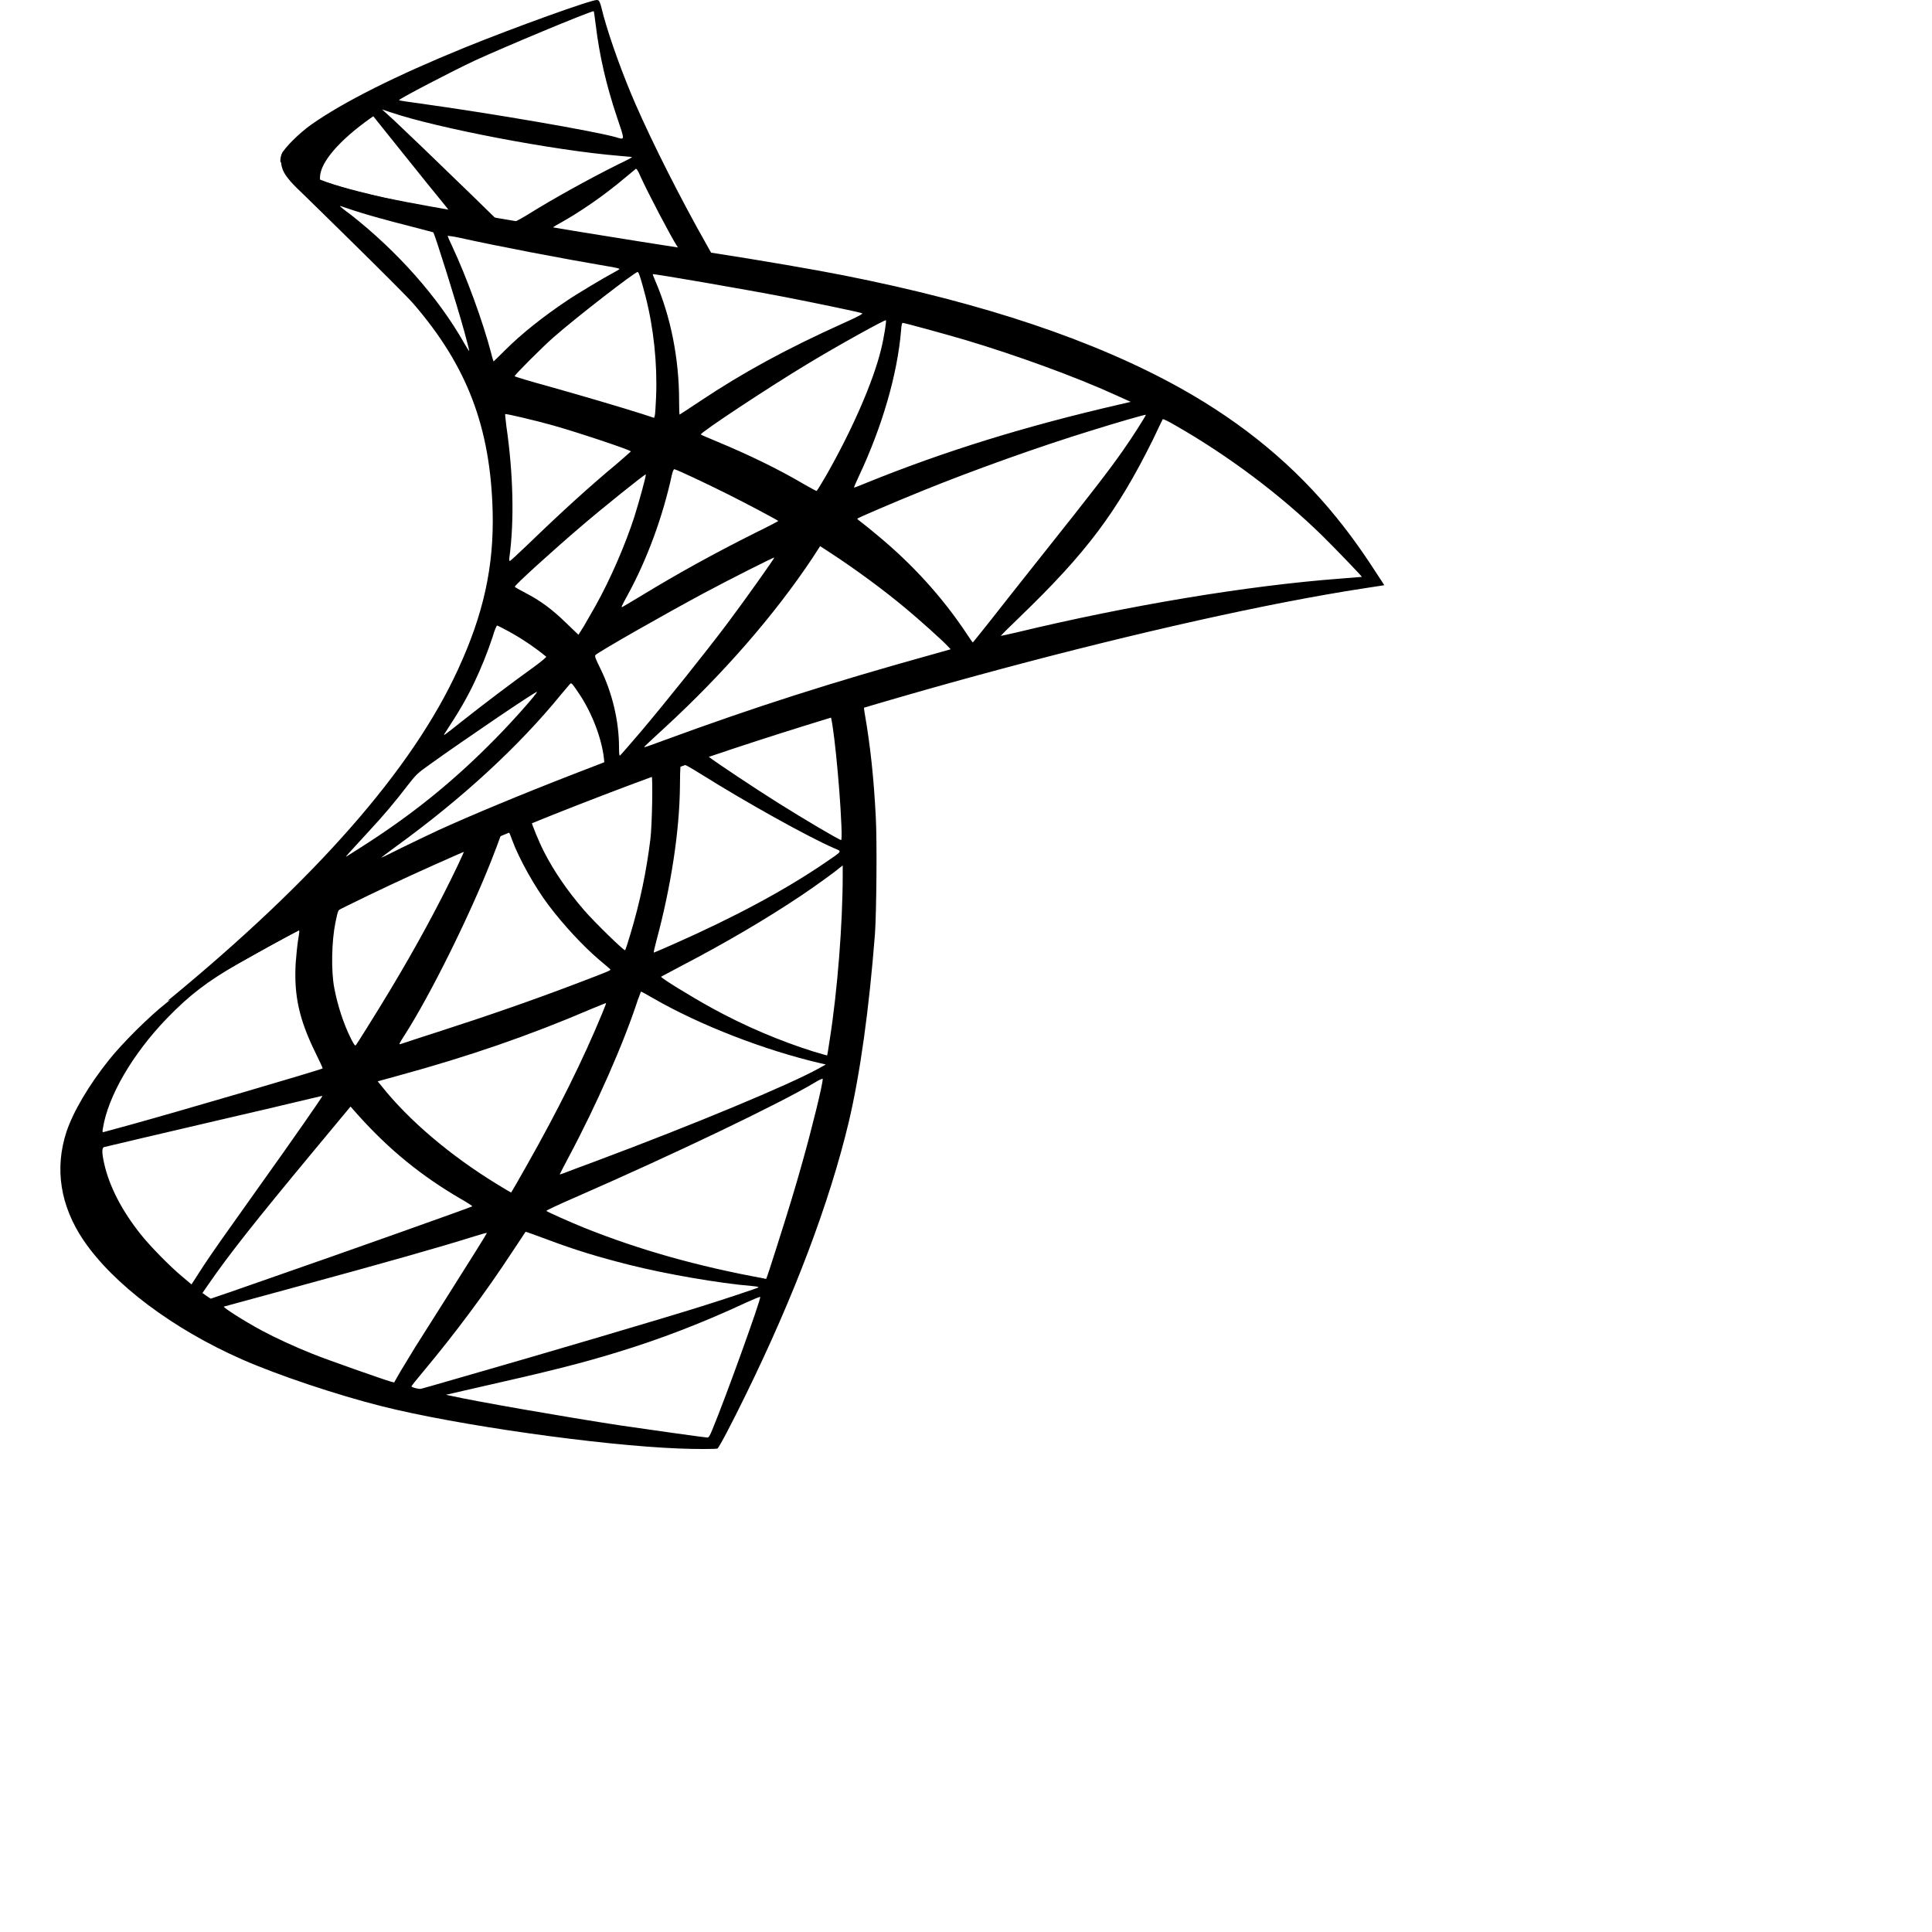
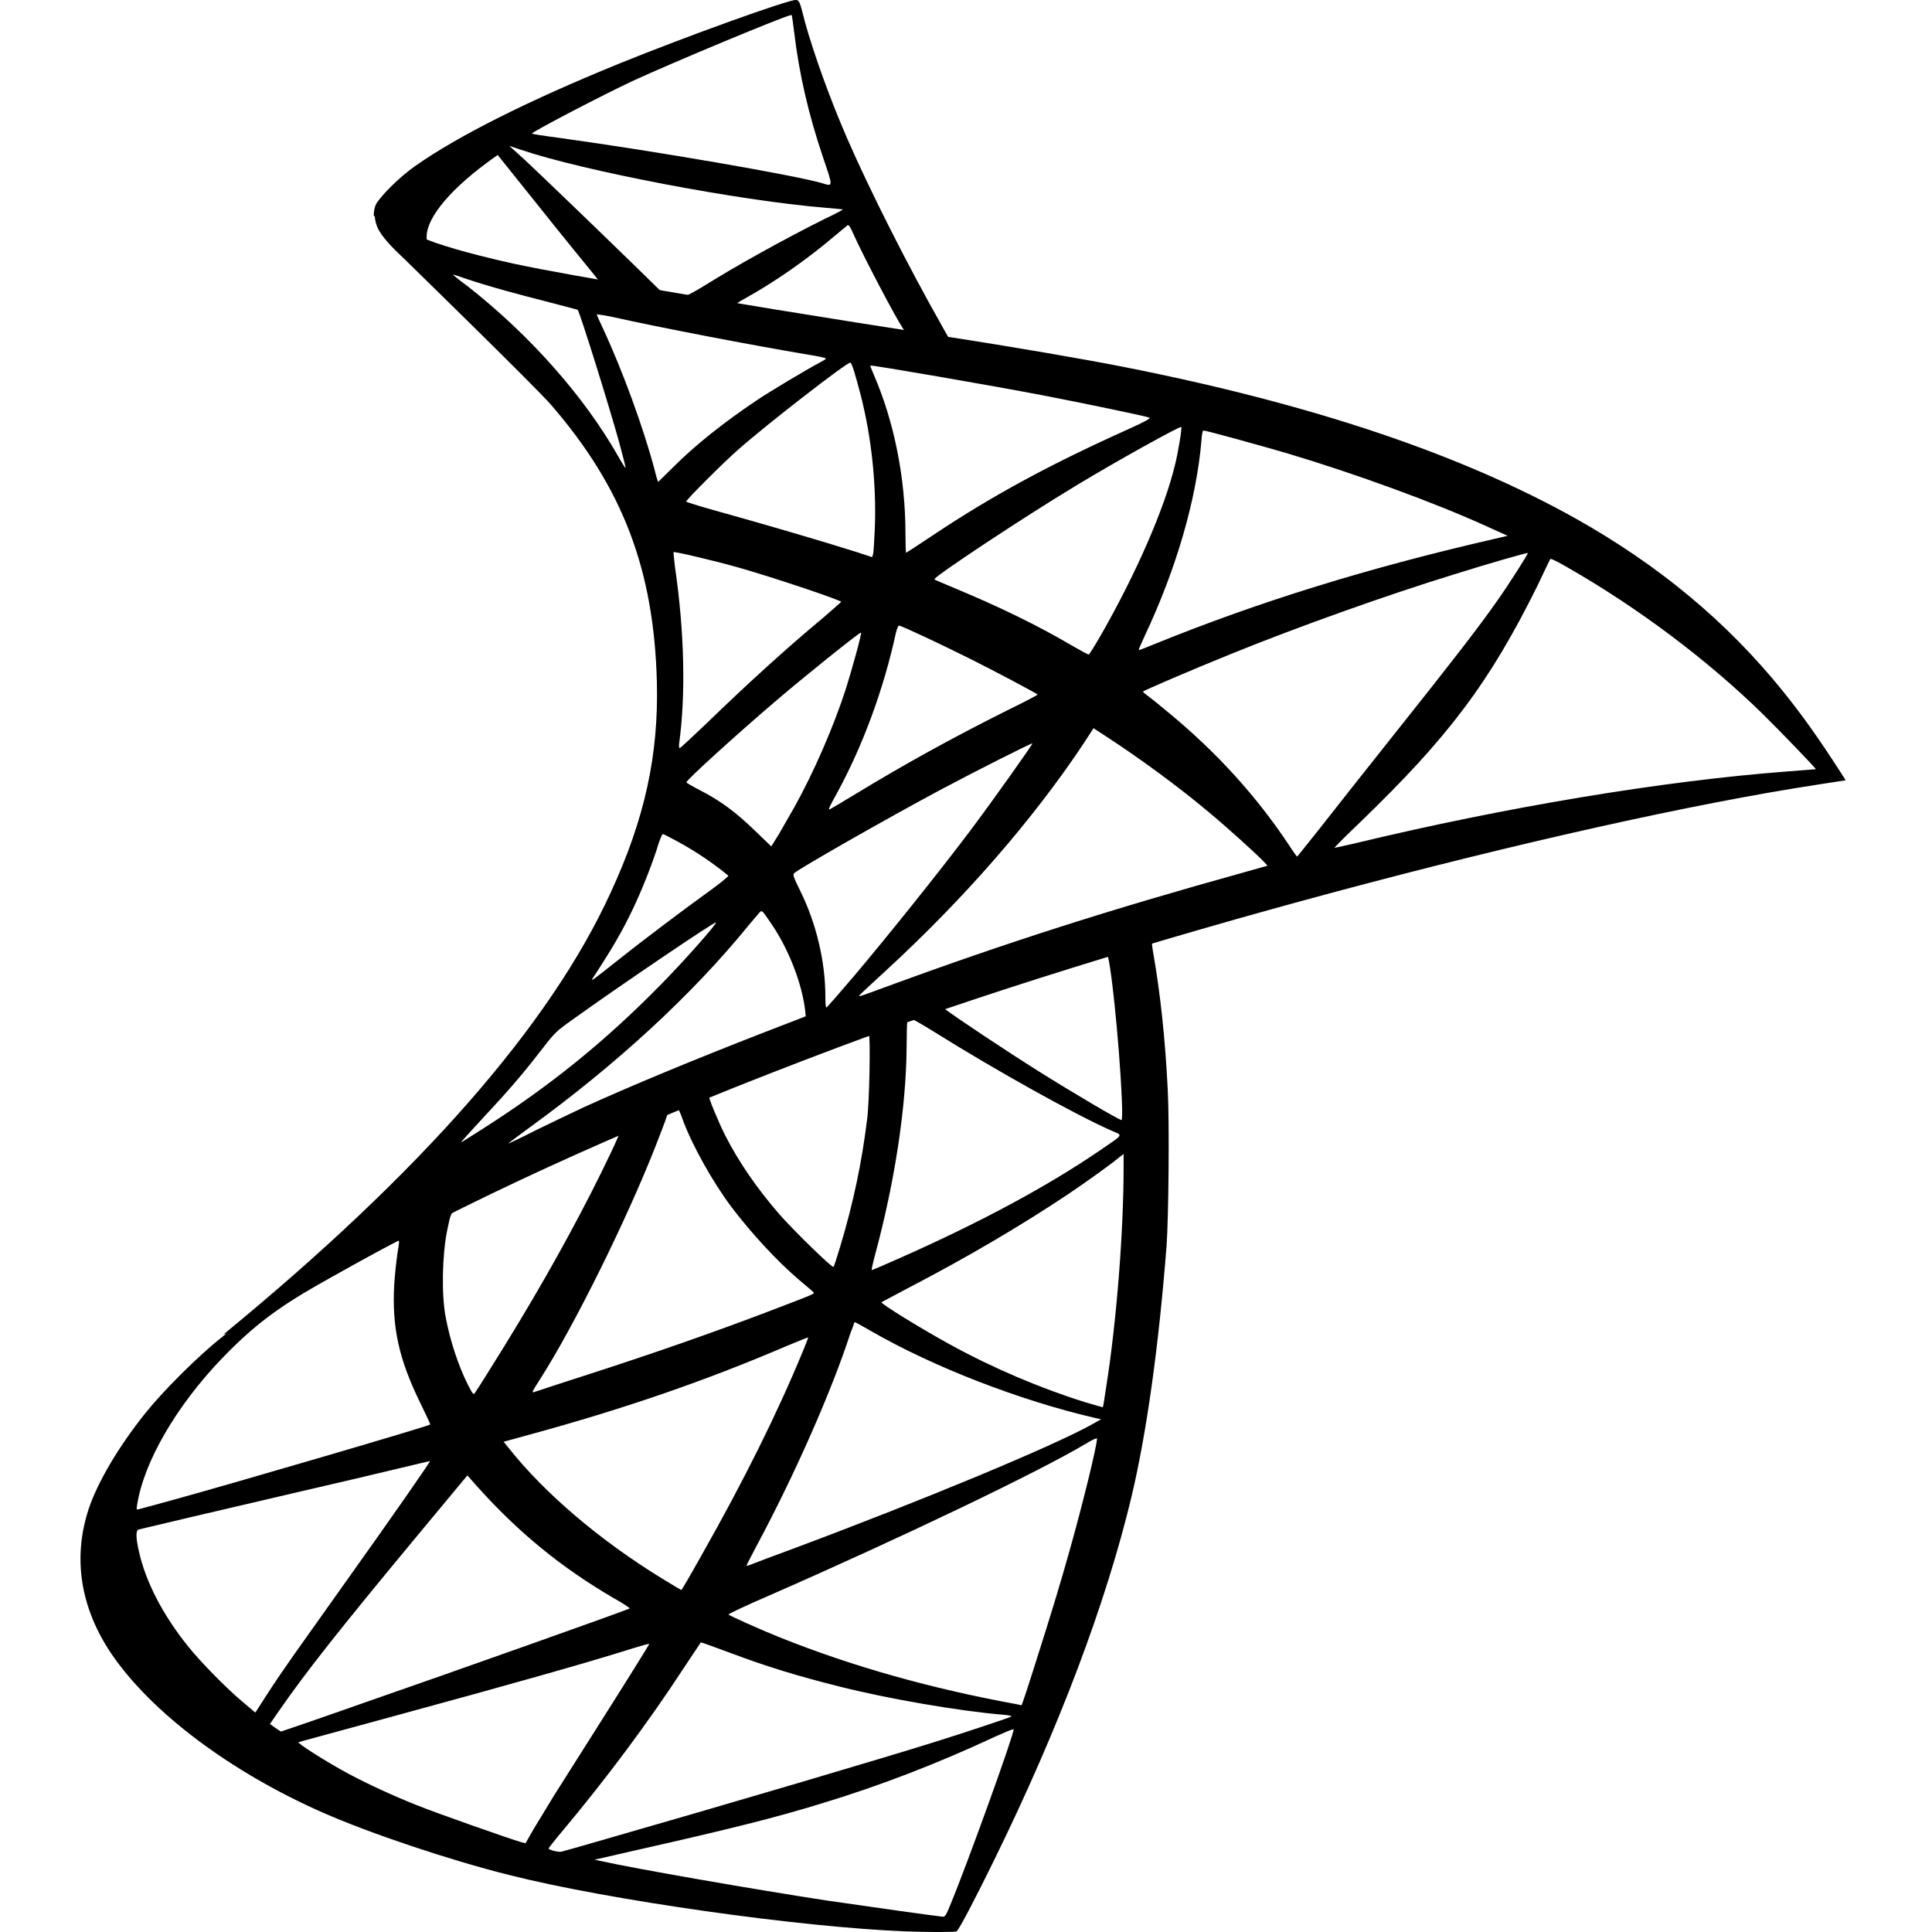
- <svg xmlns="http://www.w3.org/2000/svg" viewBox="0 0 32 32">
+ <svg xmlns="http://www.w3.org/2000/svg" viewBox="0 0 24 24">
  <path d="M14.844 11.204L10.038 12.773L5.856 14.619L4.687 14.928C4.389 15.211 4.076 15.498 3.738 15.789C3.368 16.108 3.023 16.399 2.758 16.61C2.463 16.842 2.027 17.278 1.806 17.554C1.475 17.968 1.214 18.408 1.101 18.746C0.901 19.356 0.999 19.974 1.384 20.544C1.878 21.271 2.863 22.012 4.011 22.517C4.596 22.775 5.58 23.105 6.321 23.291C7.553 23.603 9.936 23.941 11.248 23.992C11.513 24.003 11.869 24.003 11.883 23.992C11.912 23.974 12.116 23.585 12.352 23.102C13.159 21.456 13.74 19.912 14.056 18.593C14.245 17.794 14.394 16.73 14.492 15.469C14.517 15.117 14.528 13.936 14.506 13.536C14.473 12.882 14.415 12.352 14.325 11.832C14.31 11.756 14.306 11.687 14.314 11.684C14.328 11.673 14.372 11.658 14.964 11.487L14.844 11.204V11.204H14.844V11.204ZM13.747 11.847C13.791 11.847 13.907 12.962 13.936 13.667C13.943 13.816 13.94 13.914 13.932 13.914C13.903 13.914 13.318 13.569 12.901 13.307C12.537 13.079 11.847 12.621 11.738 12.534C11.702 12.508 11.705 12.505 12.003 12.403C12.508 12.232 13.707 11.847 13.747 11.847ZM11.299 12.653C11.331 12.653 11.415 12.701 11.614 12.824C12.363 13.293 13.38 13.86 13.816 14.049C13.95 14.107 13.965 14.085 13.656 14.296C12.995 14.746 12.17 15.189 11.16 15.636C10.982 15.716 10.833 15.778 10.83 15.778C10.823 15.778 10.844 15.687 10.873 15.578C11.117 14.673 11.255 13.758 11.262 13.024C11.266 12.661 11.266 12.661 11.299 12.65C11.291 12.653 11.295 12.653 11.299 12.653ZM10.793 12.846C10.815 12.868 10.801 13.681 10.772 13.903C10.706 14.434 10.605 14.928 10.438 15.483C10.398 15.618 10.361 15.73 10.354 15.738C10.339 15.756 9.842 15.269 9.678 15.08C9.395 14.753 9.173 14.426 9.01 14.107C8.926 13.943 8.795 13.623 8.806 13.613C8.864 13.572 10.779 12.832 10.793 12.846ZM8.418 13.78C8.421 13.78 8.425 13.78 8.428 13.783C8.436 13.79 8.461 13.849 8.483 13.914C8.599 14.23 8.861 14.695 9.086 14.993C9.333 15.32 9.656 15.669 9.925 15.898C10.012 15.97 10.092 16.039 10.103 16.05C10.125 16.072 10.132 16.068 9.54 16.294C8.854 16.555 8.105 16.817 7.248 17.093C7.043 17.159 6.838 17.225 6.634 17.293C6.601 17.303 6.612 17.285 6.707 17.136C7.132 16.472 7.778 15.167 8.141 14.245C8.203 14.085 8.265 13.925 8.276 13.889C8.29 13.838 8.309 13.82 8.356 13.794C8.381 13.787 8.407 13.78 8.418 13.78ZM7.691 14.081C7.702 14.088 7.517 14.477 7.335 14.833C6.983 15.52 6.598 16.195 6.082 17.017C5.994 17.158 5.911 17.289 5.9 17.303C5.882 17.329 5.875 17.322 5.816 17.209C5.693 16.966 5.591 16.653 5.537 16.366C5.482 16.083 5.493 15.589 5.555 15.284C5.602 15.058 5.598 15.062 5.707 15.008C6.172 14.771 7.677 14.067 7.691 14.081ZM13.958 14.335V14.488C13.958 15.298 13.871 16.41 13.743 17.22C13.722 17.362 13.703 17.478 13.7 17.482C13.7 17.482 13.594 17.453 13.471 17.416C12.926 17.245 12.334 16.995 11.8 16.701C11.447 16.508 10.935 16.192 10.95 16.177C10.953 16.174 11.106 16.094 11.284 15.999C11.996 15.629 12.679 15.229 13.271 14.833C13.493 14.684 13.827 14.444 13.9 14.379L13.958 14.335ZM4.948 15.411C4.963 15.411 4.959 15.44 4.937 15.571C4.923 15.665 4.905 15.839 4.897 15.959C4.868 16.49 4.955 16.882 5.217 17.42C5.29 17.569 5.348 17.692 5.344 17.696C5.319 17.718 2.914 18.422 2.158 18.63C1.933 18.691 1.737 18.746 1.722 18.749C1.697 18.757 1.693 18.753 1.704 18.691C1.788 18.157 2.194 17.46 2.761 16.871C3.139 16.479 3.441 16.25 3.956 15.956C4.327 15.745 4.897 15.429 4.941 15.414C4.941 15.411 4.945 15.411 4.948 15.411ZM10.616 16.424C10.619 16.421 10.706 16.468 10.812 16.53C11.589 16.98 12.672 17.398 13.594 17.612L13.678 17.631L13.562 17.696C13.079 17.965 11.491 18.626 9.867 19.233C9.631 19.32 9.398 19.407 9.355 19.425C9.311 19.443 9.271 19.454 9.271 19.451C9.271 19.447 9.337 19.32 9.42 19.163C9.874 18.313 10.332 17.278 10.565 16.559C10.594 16.49 10.612 16.428 10.616 16.424ZM10.038 16.613C10.042 16.617 10.012 16.693 9.976 16.78C9.66 17.547 9.246 18.383 8.715 19.32C8.581 19.56 8.468 19.752 8.465 19.752C8.461 19.752 8.352 19.687 8.221 19.607C7.451 19.134 6.768 18.553 6.321 17.99L6.256 17.91L6.587 17.819C7.771 17.496 8.777 17.147 9.776 16.719C9.918 16.66 10.034 16.613 10.038 16.613ZM13.627 17.867C13.627 17.867 13.631 17.87 13.627 17.867C13.631 17.95 13.445 18.699 13.293 19.24C13.166 19.694 13.057 20.05 12.857 20.678C12.77 20.955 12.694 21.183 12.69 21.183C12.686 21.183 12.664 21.18 12.643 21.173C11.564 20.976 10.597 20.704 9.689 20.341C9.435 20.239 9.072 20.075 9.05 20.057C9.042 20.05 9.26 19.948 9.537 19.828C11.19 19.105 12.904 18.284 13.493 17.932C13.562 17.888 13.616 17.867 13.627 17.867ZM5.341 18.15C5.348 18.157 4.886 18.822 4.24 19.727C4.015 20.043 3.753 20.413 3.655 20.551C3.557 20.689 3.408 20.907 3.324 21.038L3.172 21.274L3.008 21.136C2.816 20.976 2.481 20.635 2.332 20.446C2.02 20.057 1.809 19.647 1.726 19.273C1.686 19.098 1.686 19.011 1.722 19C1.777 18.986 2.747 18.757 3.655 18.546C4.16 18.43 4.745 18.292 4.955 18.241C5.166 18.19 5.337 18.15 5.341 18.15ZM5.806 18.328L5.922 18.459C6.445 19.044 6.979 19.476 7.626 19.854C7.742 19.919 7.829 19.977 7.822 19.981C7.796 19.999 5.577 20.787 4.549 21.143C3.971 21.347 3.495 21.51 3.491 21.51C3.488 21.51 3.455 21.489 3.419 21.463L3.353 21.416L3.459 21.263C3.8 20.769 4.229 20.228 5.163 19.102L5.806 18.328ZM8.705 20.402C8.708 20.399 8.868 20.457 9.064 20.53C9.537 20.708 9.911 20.82 10.412 20.947C11.03 21.104 11.923 21.256 12.45 21.3C12.53 21.307 12.574 21.314 12.559 21.325C12.534 21.34 12 21.518 11.607 21.641C10.982 21.837 9.075 22.401 7.52 22.847C7.233 22.931 6.986 23 6.972 23.003C6.935 23.011 6.815 22.978 6.815 22.963C6.815 22.956 6.903 22.844 7.008 22.72C7.531 22.095 8.051 21.398 8.483 20.737C8.603 20.555 8.705 20.406 8.705 20.402ZM8.065 20.421C8.069 20.424 7.811 20.838 7.36 21.55C7.168 21.852 6.954 22.193 6.877 22.313C6.805 22.43 6.696 22.611 6.634 22.713L6.528 22.898L6.474 22.884C6.343 22.847 5.424 22.524 5.181 22.426C4.879 22.306 4.567 22.161 4.334 22.037C4.044 21.881 3.68 21.648 3.709 21.641C3.717 21.638 4.214 21.503 4.814 21.34C6.405 20.907 7.288 20.657 7.865 20.475C7.971 20.442 8.062 20.417 8.065 20.421ZM12.588 21.481H12.592C12.606 21.518 12.018 23.152 11.803 23.668C11.756 23.785 11.738 23.814 11.713 23.81C11.651 23.806 10.797 23.686 10.278 23.61C9.373 23.472 7.854 23.207 7.473 23.12L7.386 23.102L7.927 22.978C9.09 22.716 9.649 22.575 10.216 22.4C10.931 22.183 11.64 21.91 12.356 21.576C12.468 21.525 12.563 21.485 12.588 21.481Z" fill="url(#paint0_linear_490_7964)" />
  <path d="M9.888 0C9.809 -0.011 8.519 0.454 7.687 0.792C6.564 1.25 5.692 1.686 5.155 2.064C4.955 2.205 4.704 2.456 4.664 2.554C4.65 2.59 4.643 2.634 4.643 2.678L5.129 3.139L6.288 3.51L9.046 4.004L12.199 4.545L12.232 4.272C12.221 4.272 12.213 4.269 12.203 4.269L11.788 4.203L11.705 4.055C11.276 3.299 10.804 2.362 10.528 1.729C10.314 1.239 10.11 0.672 9.997 0.265C9.936 0.018 9.928 0.004 9.889 0V0H9.888V0ZM9.83 0.186H9.834C9.838 0.189 9.852 0.291 9.867 0.411C9.928 0.919 10.041 1.41 10.219 1.94C10.354 2.34 10.354 2.318 10.197 2.271C9.827 2.169 8.167 1.882 6.964 1.715C6.771 1.69 6.608 1.664 6.608 1.66C6.593 1.646 7.476 1.185 7.865 1.003C8.363 0.774 9.729 0.204 9.83 0.186ZM6.328 1.813L6.47 1.86C7.24 2.122 9.176 2.492 10.245 2.58C10.364 2.59 10.466 2.601 10.47 2.601C10.473 2.605 10.372 2.66 10.241 2.721C9.725 2.979 9.158 3.295 8.766 3.539C8.65 3.611 8.544 3.669 8.53 3.669C8.515 3.669 8.439 3.655 8.359 3.644L8.214 3.622L7.85 3.266C7.211 2.645 6.71 2.165 6.517 1.984L6.328 1.813ZM6.183 1.926L6.695 2.565C6.975 2.917 7.258 3.263 7.32 3.339C7.382 3.415 7.433 3.477 7.429 3.481C7.414 3.491 6.688 3.35 6.303 3.263C5.907 3.172 5.743 3.128 5.5 3.052L5.3 2.986V2.936C5.304 2.692 5.613 2.329 6.136 1.958L6.183 1.926ZM10.535 2.798C10.55 2.798 10.568 2.83 10.611 2.928C10.735 3.201 11.12 3.935 11.214 4.076C11.244 4.124 11.294 4.127 10.782 4.044C9.551 3.844 9.155 3.778 9.155 3.771C9.155 3.768 9.191 3.742 9.238 3.717C9.62 3.506 10.005 3.237 10.346 2.95C10.43 2.881 10.506 2.816 10.521 2.805C10.524 2.798 10.531 2.794 10.535 2.798Z" fill="url(#paint1_linear_490_7964)" />
  <path d="M4.691 2.503C4.691 2.503 4.611 2.631 4.687 2.82C4.735 2.936 4.873 3.077 5.029 3.223C5.029 3.223 6.645 4.799 6.842 5.025C7.735 6.056 8.124 7.074 8.16 8.476C8.182 9.377 8.011 10.169 7.586 11.088C6.831 12.737 5.236 14.557 2.776 16.577L3.136 16.457C3.369 16.283 3.685 16.098 4.426 15.691C6.137 14.754 8.062 13.893 10.424 13.006C13.824 11.727 19.415 10.23 22.597 9.744L22.928 9.693L22.877 9.613C22.587 9.162 22.387 8.883 22.147 8.585C21.449 7.72 20.603 7.019 19.568 6.438C18.143 5.642 16.302 5.021 13.969 4.56C13.53 4.472 12.563 4.305 11.779 4.185C10.115 3.928 9.039 3.75 7.855 3.546C7.43 3.473 6.794 3.364 6.373 3.274C6.155 3.226 5.737 3.128 5.41 3.016C5.149 2.914 4.771 2.812 4.691 2.503ZM5.628 3.412C5.632 3.408 5.69 3.43 5.766 3.455C5.904 3.502 6.082 3.557 6.293 3.615C6.453 3.659 6.612 3.701 6.773 3.742C6.991 3.797 7.172 3.848 7.176 3.848C7.201 3.873 7.568 5.046 7.692 5.497C7.739 5.668 7.775 5.813 7.772 5.813C7.768 5.817 7.728 5.755 7.681 5.671C7.256 4.923 6.584 4.164 5.806 3.553C5.705 3.481 5.628 3.415 5.628 3.412ZM7.416 3.906C7.434 3.906 7.514 3.917 7.612 3.938C8.229 4.076 9.337 4.287 10.046 4.407C10.166 4.425 10.26 4.447 10.26 4.454C10.26 4.462 10.216 4.487 10.162 4.516C10.042 4.578 9.559 4.865 9.399 4.974C8.996 5.243 8.633 5.533 8.371 5.795C8.266 5.9 8.175 5.987 8.175 5.987C8.175 5.987 8.153 5.926 8.135 5.849C8.004 5.344 7.732 4.596 7.485 4.069C7.445 3.986 7.412 3.909 7.412 3.902C7.412 3.909 7.412 3.906 7.416 3.906ZM10.562 4.505C10.584 4.512 10.62 4.636 10.692 4.908C10.827 5.435 10.889 6.024 10.867 6.572C10.86 6.725 10.852 6.867 10.845 6.885L10.834 6.921L10.645 6.859C10.257 6.736 9.624 6.55 9.083 6.398C8.774 6.314 8.524 6.238 8.524 6.231C8.524 6.209 8.974 5.758 9.167 5.588C9.534 5.264 10.529 4.494 10.562 4.505ZM10.812 4.541C10.823 4.531 12.316 4.788 12.996 4.919C13.501 5.017 14.235 5.17 14.278 5.188C14.3 5.195 14.224 5.239 13.98 5.348C13.021 5.78 12.309 6.169 11.601 6.641C11.415 6.765 11.259 6.867 11.256 6.867C11.252 6.867 11.248 6.761 11.248 6.634C11.248 5.944 11.11 5.246 10.856 4.658C10.831 4.6 10.809 4.545 10.812 4.541ZM14.674 5.304C14.685 5.315 14.638 5.61 14.594 5.784C14.463 6.325 14.111 7.128 13.679 7.884C13.602 8.018 13.533 8.127 13.526 8.131C13.519 8.134 13.421 8.08 13.308 8.015C12.887 7.767 12.407 7.535 11.884 7.317C11.739 7.255 11.612 7.204 11.608 7.197C11.582 7.175 12.752 6.402 13.37 6.031C13.86 5.733 14.66 5.29 14.674 5.304ZM14.95 5.348C14.983 5.348 15.644 5.53 15.989 5.631C16.843 5.886 17.824 6.245 18.463 6.536L18.728 6.656L18.543 6.699C16.981 7.059 15.644 7.473 14.354 7.996C14.249 8.04 14.155 8.076 14.147 8.076C14.14 8.076 14.176 7.993 14.224 7.891C14.612 7.066 14.863 6.205 14.925 5.471C14.928 5.402 14.939 5.348 14.95 5.348ZM8.367 6.859C8.378 6.848 8.883 6.968 9.156 7.045C9.57 7.161 10.449 7.455 10.449 7.477C10.449 7.48 10.351 7.564 10.235 7.666C9.759 8.062 9.301 8.479 8.752 9.01C8.589 9.166 8.451 9.293 8.444 9.293C8.436 9.293 8.433 9.271 8.436 9.242C8.52 8.632 8.502 7.847 8.386 7.052C8.375 6.95 8.364 6.863 8.367 6.859ZM18.979 6.87C18.986 6.877 18.747 7.255 18.594 7.47C18.376 7.782 18.056 8.196 17.333 9.104C16.952 9.584 16.523 10.125 16.382 10.307C16.236 10.489 16.116 10.641 16.113 10.641C16.109 10.641 16.062 10.576 16.011 10.496C15.604 9.885 15.117 9.351 14.54 8.872C14.431 8.781 14.311 8.683 14.271 8.654C14.231 8.625 14.198 8.596 14.198 8.592C14.198 8.581 14.816 8.316 15.284 8.127C16.105 7.793 17.224 7.393 18.064 7.135C18.503 6.997 18.972 6.863 18.979 6.87ZM19.259 6.943C19.273 6.939 19.36 6.983 19.466 7.045C20.349 7.549 21.213 8.2 21.896 8.868C22.089 9.057 22.565 9.551 22.557 9.555C22.557 9.555 22.39 9.569 22.194 9.584C20.665 9.7 18.707 10.024 16.825 10.478C16.698 10.507 16.585 10.532 16.578 10.532C16.571 10.532 16.712 10.39 16.89 10.22C17.995 9.155 18.5 8.483 19.095 7.284C19.179 7.106 19.252 6.954 19.259 6.943C19.255 6.943 19.255 6.943 19.259 6.943ZM11.168 7.771C11.219 7.782 11.691 8.004 12.047 8.182C12.374 8.345 12.865 8.607 12.89 8.628C12.894 8.632 12.72 8.723 12.505 8.828C11.822 9.17 11.237 9.493 10.627 9.864C10.453 9.969 10.307 10.056 10.304 10.056C10.289 10.056 10.293 10.042 10.391 9.864C10.718 9.268 10.979 8.556 11.129 7.862C11.143 7.807 11.158 7.771 11.168 7.771ZM10.696 7.858C10.707 7.869 10.584 8.316 10.507 8.559C10.358 9.021 10.108 9.598 9.864 10.034C9.806 10.136 9.719 10.285 9.672 10.369L9.581 10.514L9.377 10.318C9.141 10.089 8.949 9.947 8.702 9.82C8.604 9.769 8.527 9.726 8.527 9.718C8.527 9.689 9.148 9.126 9.624 8.719C9.966 8.425 10.685 7.847 10.696 7.858ZM13.584 9.046L13.762 9.162C14.169 9.428 14.649 9.78 15.016 10.089C15.223 10.26 15.622 10.619 15.702 10.707L15.746 10.754L15.452 10.837C13.788 11.299 12.502 11.709 11.001 12.261C10.834 12.323 10.692 12.374 10.681 12.374C10.66 12.374 10.642 12.392 11.016 12.047C11.975 11.164 12.825 10.191 13.457 9.242L13.584 9.046ZM12.825 9.235C12.832 9.242 12.335 9.944 12.037 10.34C11.681 10.812 11.049 11.604 10.613 12.12C10.431 12.334 10.275 12.512 10.267 12.516C10.257 12.519 10.253 12.465 10.253 12.381C10.253 11.942 10.14 11.473 9.944 11.073C9.861 10.906 9.846 10.866 9.864 10.848C9.933 10.786 10.99 10.183 11.659 9.824C12.109 9.584 12.814 9.228 12.825 9.235ZM8.233 10.361C8.244 10.361 8.327 10.405 8.422 10.456C8.654 10.583 8.861 10.725 9.047 10.877C9.054 10.884 8.96 10.961 8.836 11.052C8.491 11.299 7.968 11.695 7.663 11.938C7.343 12.192 7.332 12.2 7.368 12.145C7.608 11.778 7.728 11.571 7.855 11.306C7.968 11.07 8.08 10.79 8.16 10.547C8.189 10.441 8.226 10.361 8.233 10.361ZM9.457 11.32C9.475 11.317 9.497 11.35 9.595 11.495C9.802 11.804 9.962 12.218 10.002 12.552L10.009 12.625L9.512 12.817C8.622 13.162 7.801 13.504 7.245 13.758C7.089 13.831 6.816 13.962 6.638 14.049C6.46 14.14 6.315 14.209 6.315 14.205C6.315 14.201 6.427 14.118 6.565 14.016C7.652 13.228 8.593 12.363 9.297 11.498C9.374 11.408 9.443 11.324 9.45 11.32L9.457 11.32ZM8.894 11.459C8.909 11.473 8.495 11.942 8.211 12.229C7.51 12.944 6.816 13.504 5.955 14.049C5.846 14.118 5.748 14.18 5.737 14.187C5.712 14.201 5.744 14.165 6.122 13.755C6.362 13.497 6.544 13.279 6.751 13.01C6.889 12.832 6.914 12.806 7.114 12.665C7.648 12.28 8.88 11.444 8.894 11.459Z" fill="url(#paint2_radial_490_7964)" />
  <defs>
    <linearGradient id="paint0_linear_490_7964" x1="4.616" y1="21.626" x2="6.354" y2="20.599" gradientUnits="userSpaceOnUse">
      <stop stopColor="#909CA9" />
      <stop offset="1" stopColor="#EDEDEE" />
    </linearGradient>
    <linearGradient id="paint1_linear_490_7964" x1="4.655" y1="2.265" x2="6.054" y2="2.265" gradientUnits="userSpaceOnUse">
      <stop stopColor="#939FAB" />
      <stop offset="1" stopColor="#DCDEE1" />
    </linearGradient>
    <radialGradient id="paint2_radial_490_7964" cx="0" cy="0" r="1" gradientUnits="userSpaceOnUse" gradientTransform="translate(11.7129 8.67916) rotate(-171.457) scale(1.80294 3.60677)">
      <stop stopColor="#EE352C" />
      <stop offset="1" stopColor="#A91D22" />
    </radialGradient>
  </defs>
</svg>
